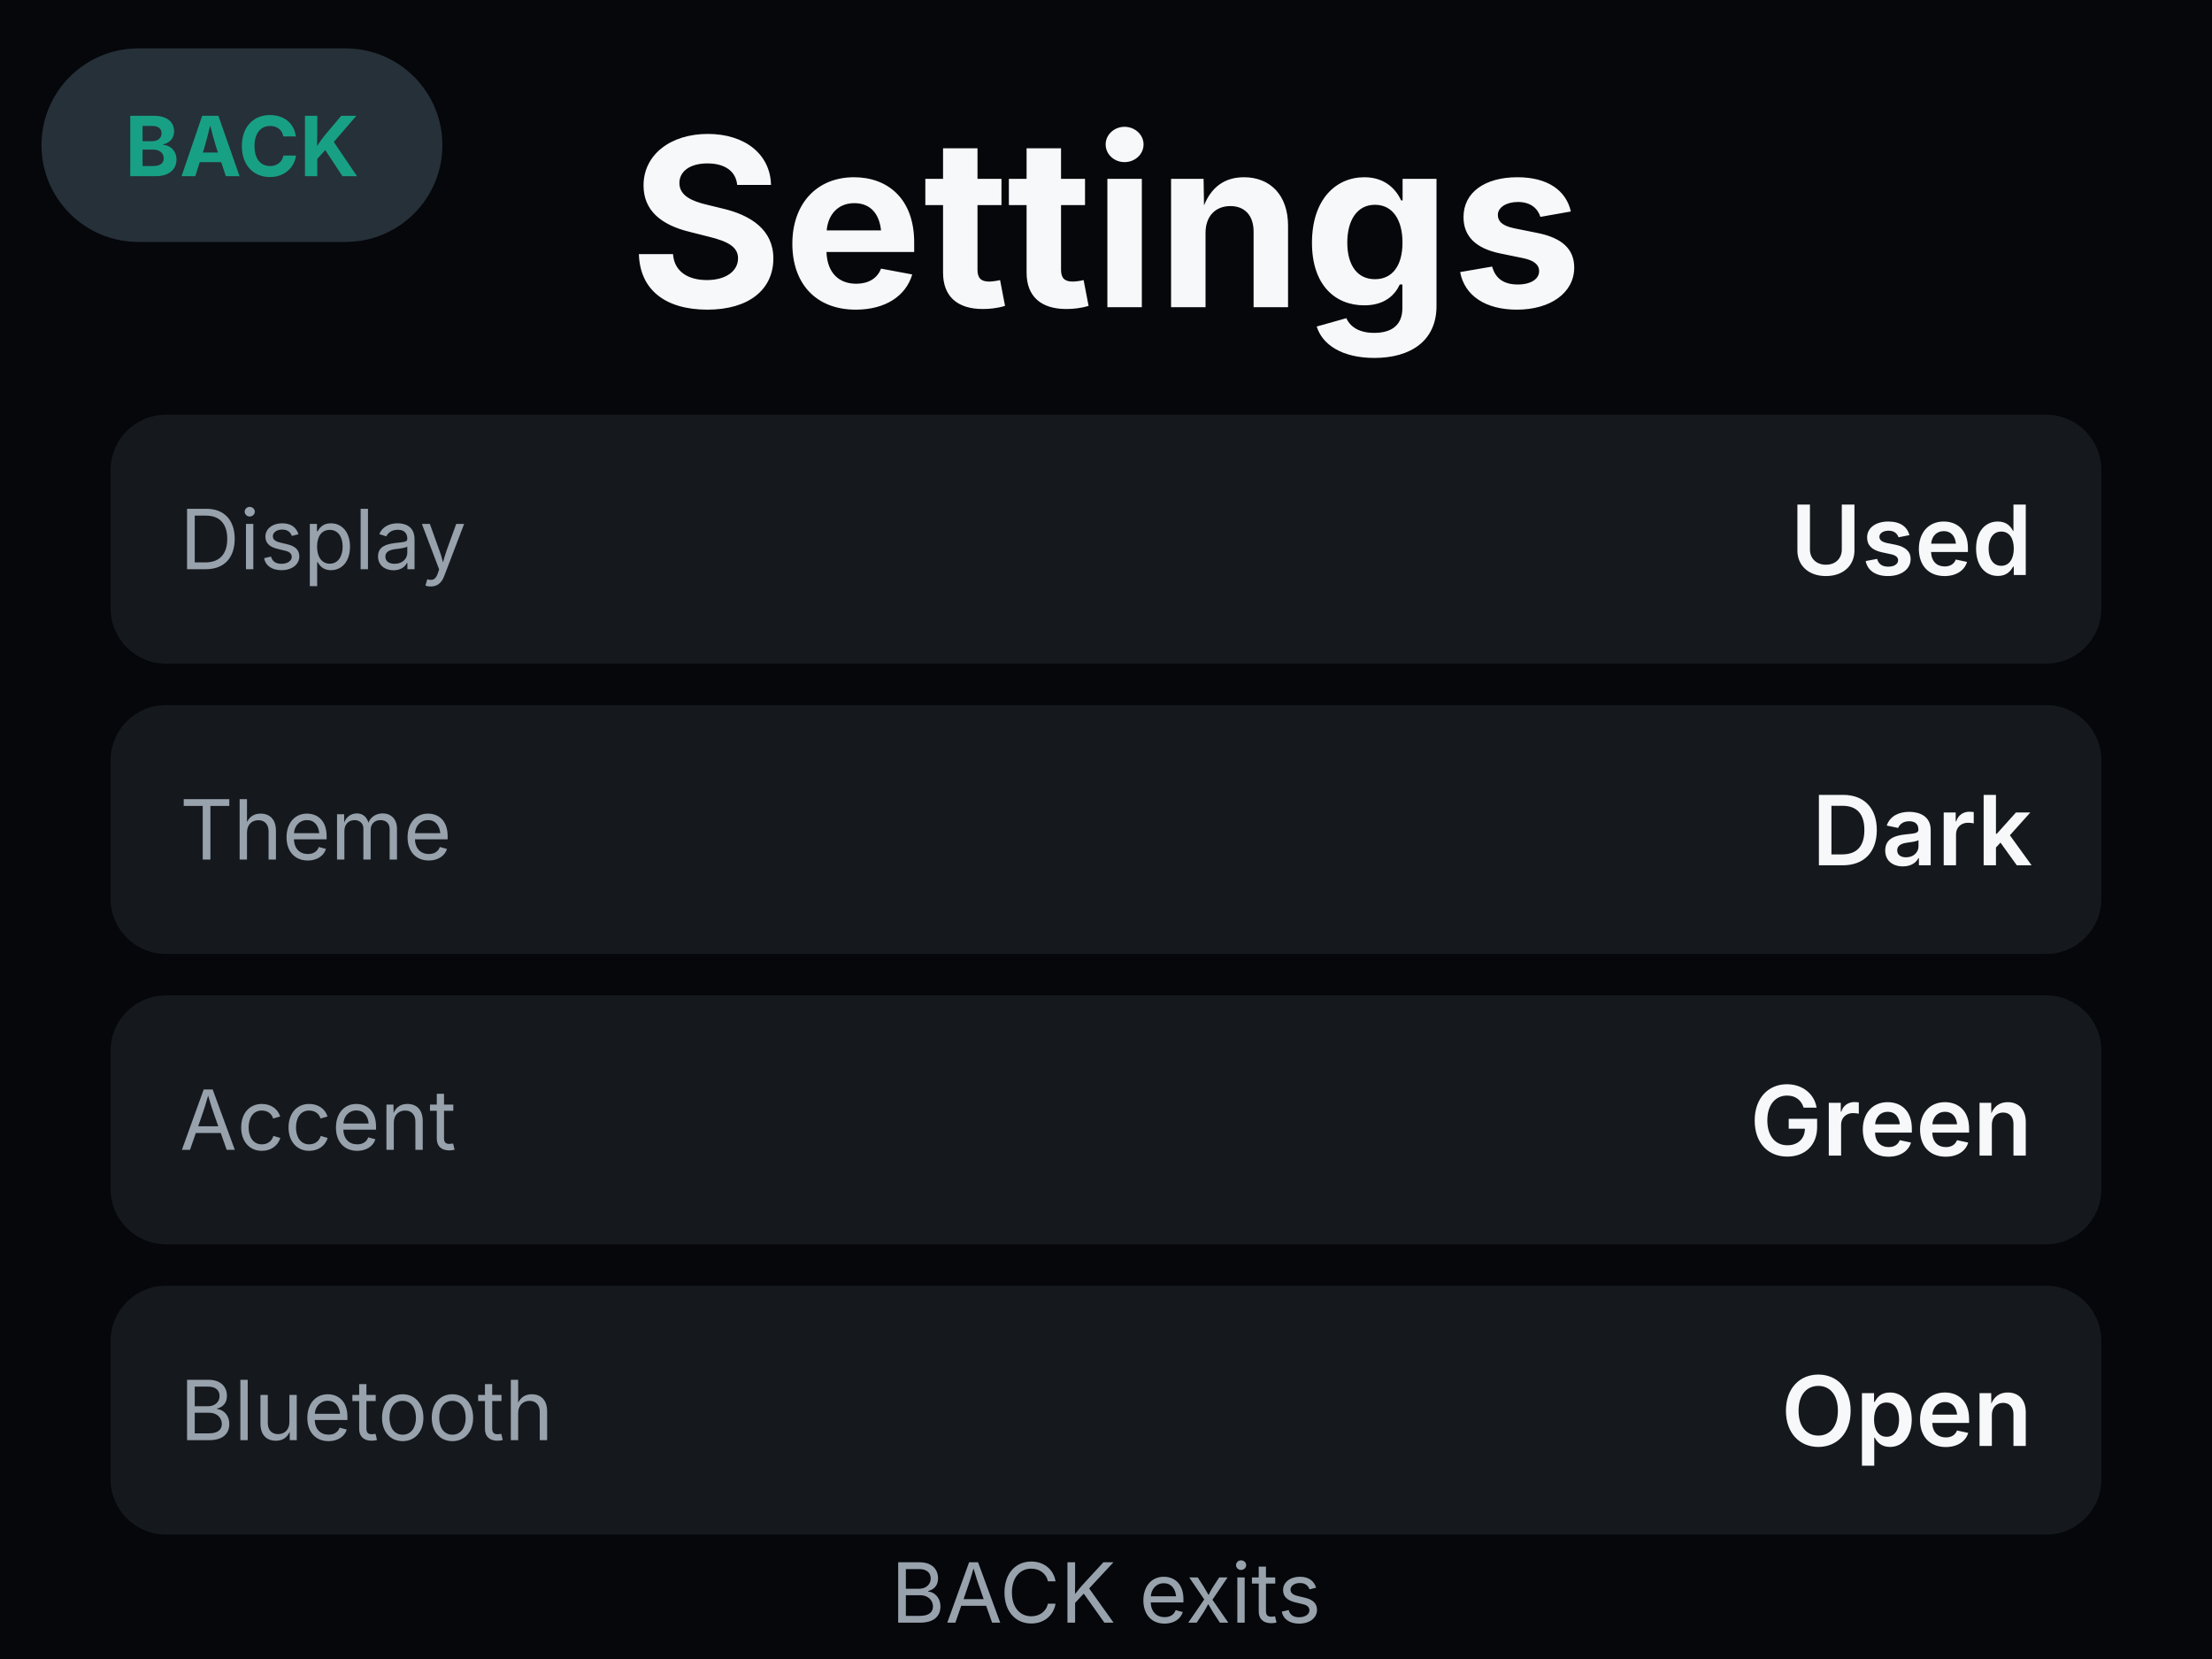
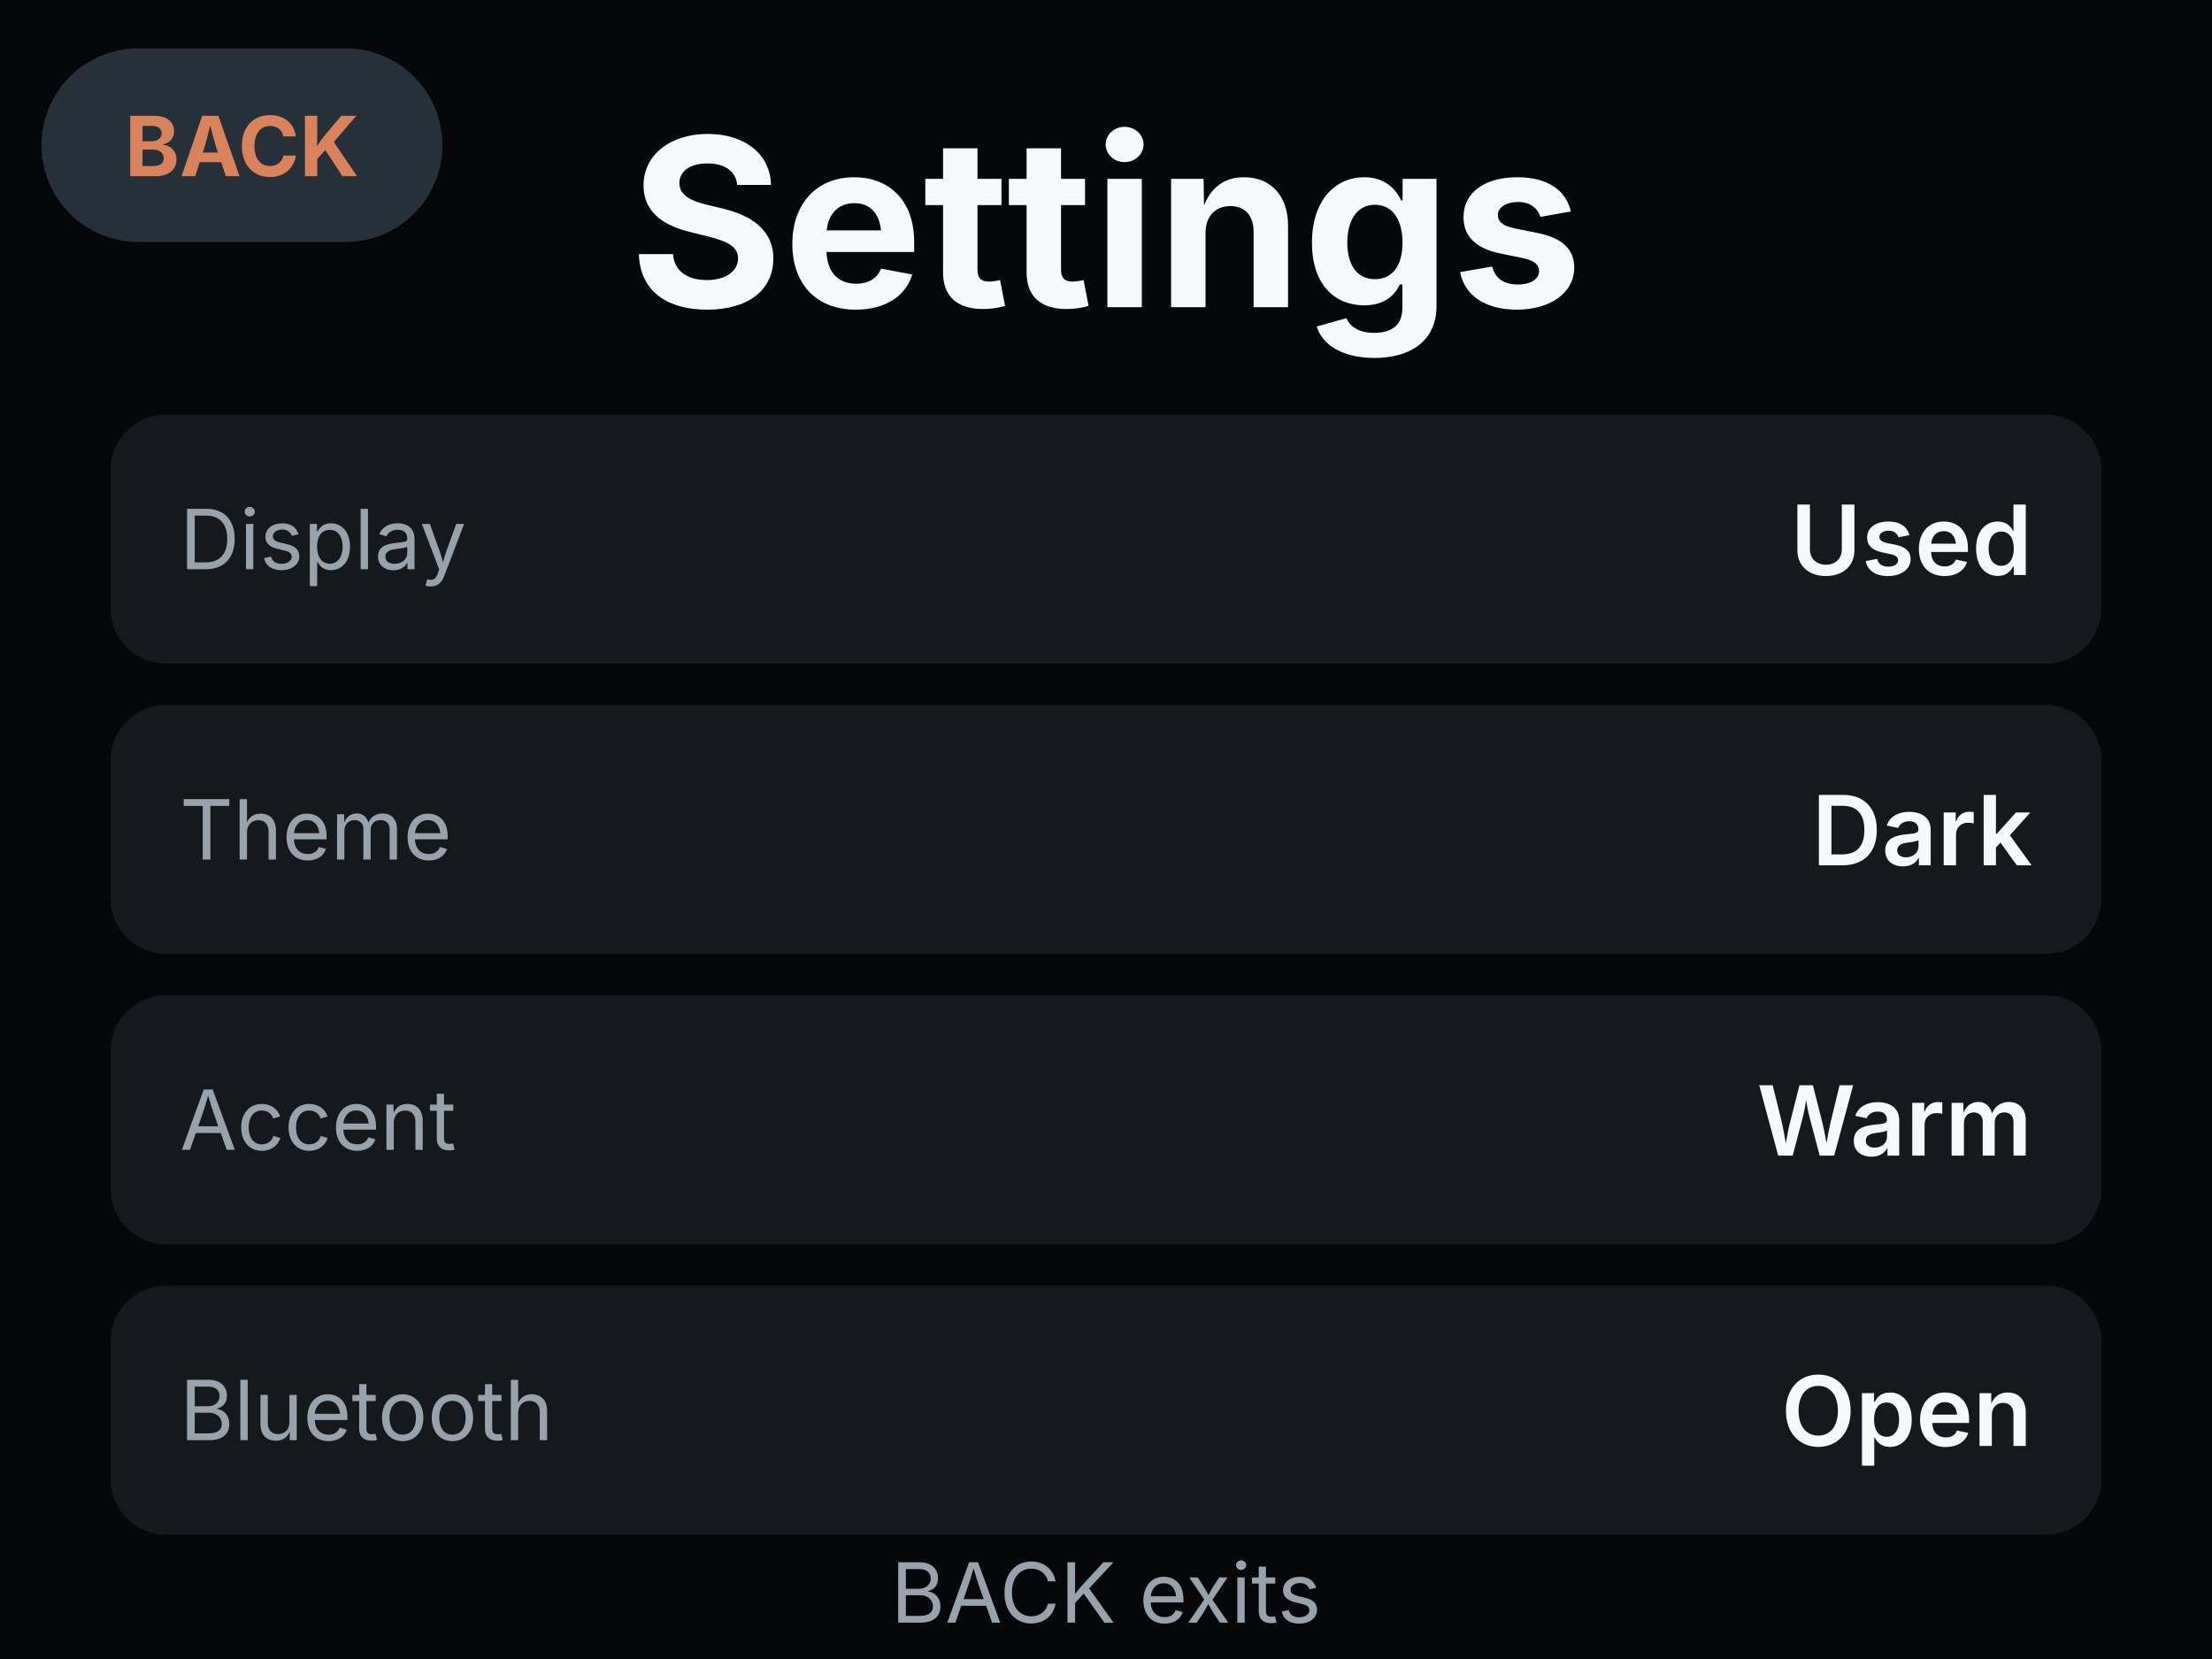
<svg xmlns="http://www.w3.org/2000/svg" width="320" height="240" viewBox="0 0 320 240">
  <rect width="320" height="240" fill="#05070a" />
  <style>
text{font-family:-apple-system,BlinkMacSystemFont,"Segoe UI",sans-serif}
.title{font-family:-apple-system,BlinkMacSystemFont,"Segoe UI",sans-serif;font-weight:650}
.mono{font-family:"SF Mono","Menlo",monospace}
</style>
  <text x="160" y="31.72" font-size="34" fill="#f6f8fa" dominant-baseline="middle" text-anchor="middle" class="title">Settings</text>
  <rect x="6" y="7" width="58" height="28" rx="14" fill="#263039" />
-   <text x="35" y="21" font-size="12" fill="#18a085" dominant-baseline="middle" text-anchor="middle" font-weight="700">BACK</text>
+   <text x="35" y="21" font-size="12" fill="#d9825b" dominant-baseline="middle" text-anchor="middle" font-weight="700">BACK</text>
  <rect x="16" y="60" width="288" height="36" rx="8" fill="#15191d" />
  <text x="26" y="78" font-size="12" fill="#98a2ad" dominant-baseline="middle" text-anchor="start">Display</text>
  <text x="294" y="78" font-size="14" fill="#f6f8fa" dominant-baseline="middle" text-anchor="end" font-weight="600">Used</text>
  <rect x="16" y="102" width="288" height="36" rx="8" fill="#15191d" />
  <text x="26" y="120" font-size="12" fill="#98a2ad" dominant-baseline="middle" text-anchor="start">Theme</text>
  <text x="294" y="120" font-size="14" fill="#f6f8fa" dominant-baseline="middle" text-anchor="end" font-weight="600">Dark</text>
  <rect x="16" y="144" width="288" height="36" rx="8" fill="#15191d" />
  <text x="26" y="162" font-size="12" fill="#98a2ad" dominant-baseline="middle" text-anchor="start">Accent</text>
-   <text x="294" y="162" font-size="14" fill="#f6f8fa" dominant-baseline="middle" text-anchor="end" font-weight="600">Green</text>
+   <text x="294" y="162" font-size="14" fill="#f6f8fa" dominant-baseline="middle" text-anchor="end" font-weight="600">Warm</text>
  <rect x="16" y="186" width="288" height="36" rx="8" fill="#15191d" />
  <text x="26" y="204" font-size="12" fill="#98a2ad" dominant-baseline="middle" text-anchor="start">Bluetooth</text>
  <text x="294" y="204" font-size="14" fill="#f6f8fa" dominant-baseline="middle" text-anchor="end" font-weight="600">Open</text>
  <text x="160" y="230.4" font-size="12" fill="#98a2ad" dominant-baseline="middle" text-anchor="middle">BACK exits</text>
</svg>
